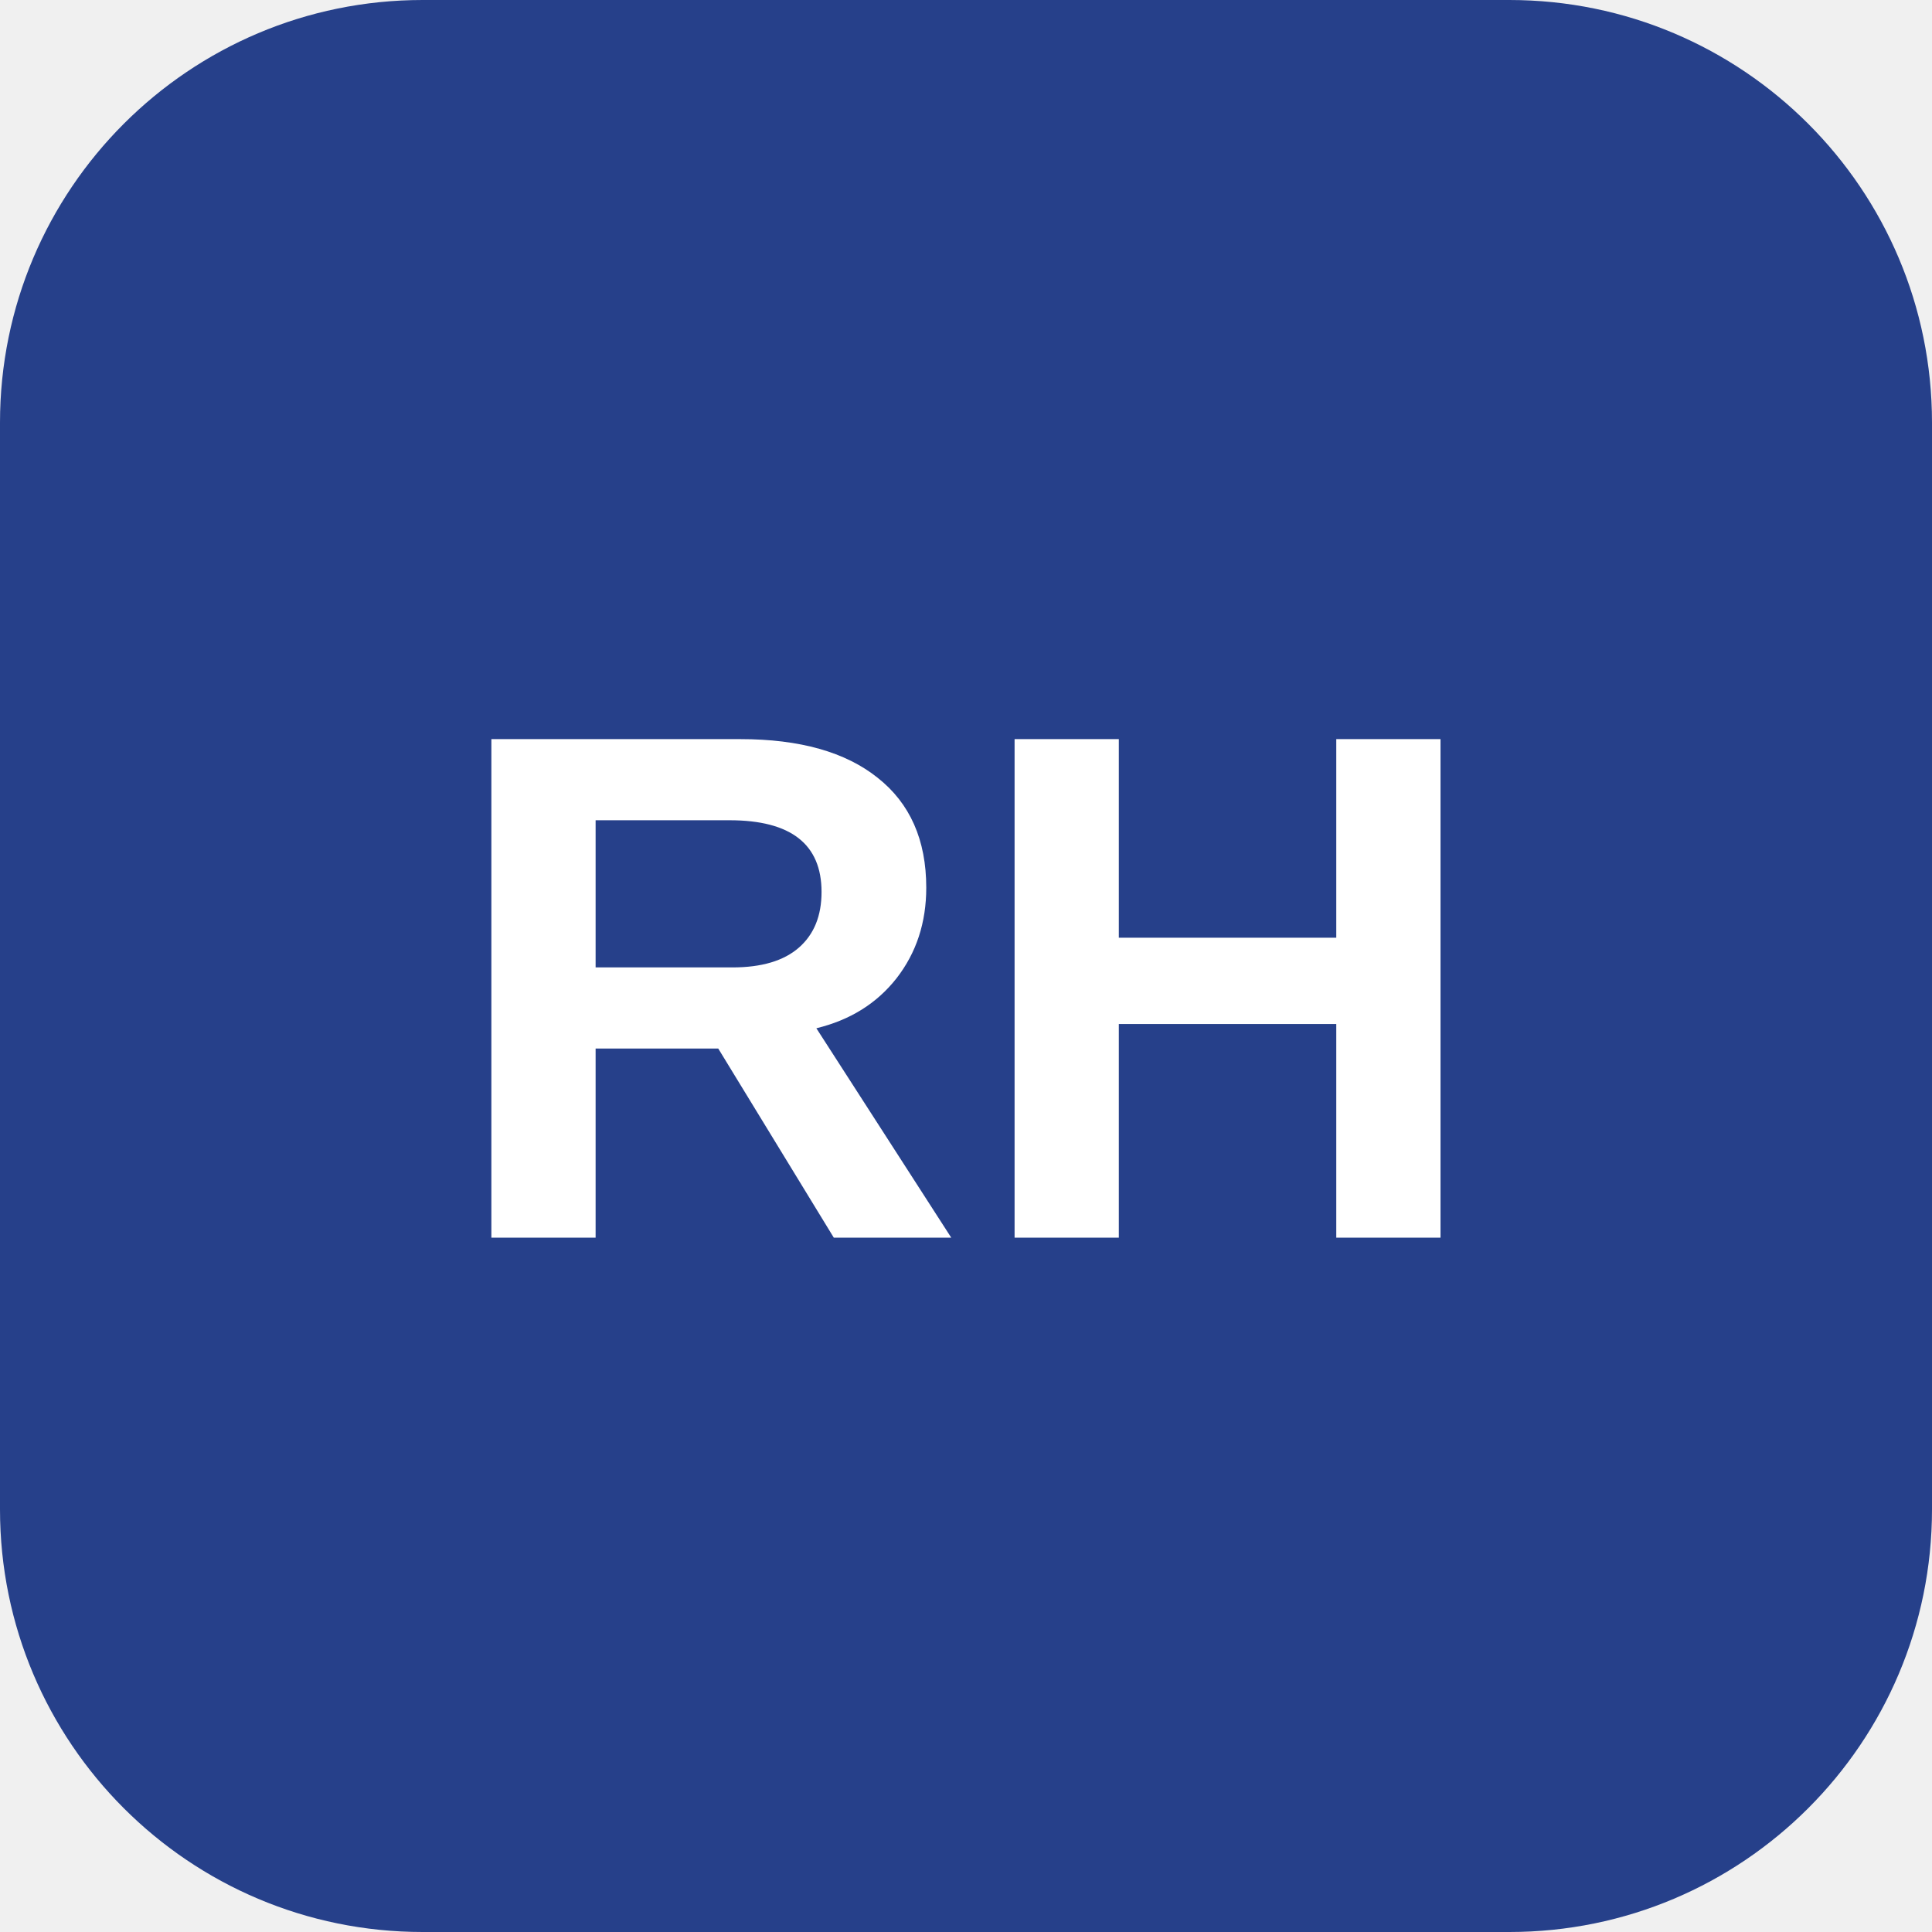
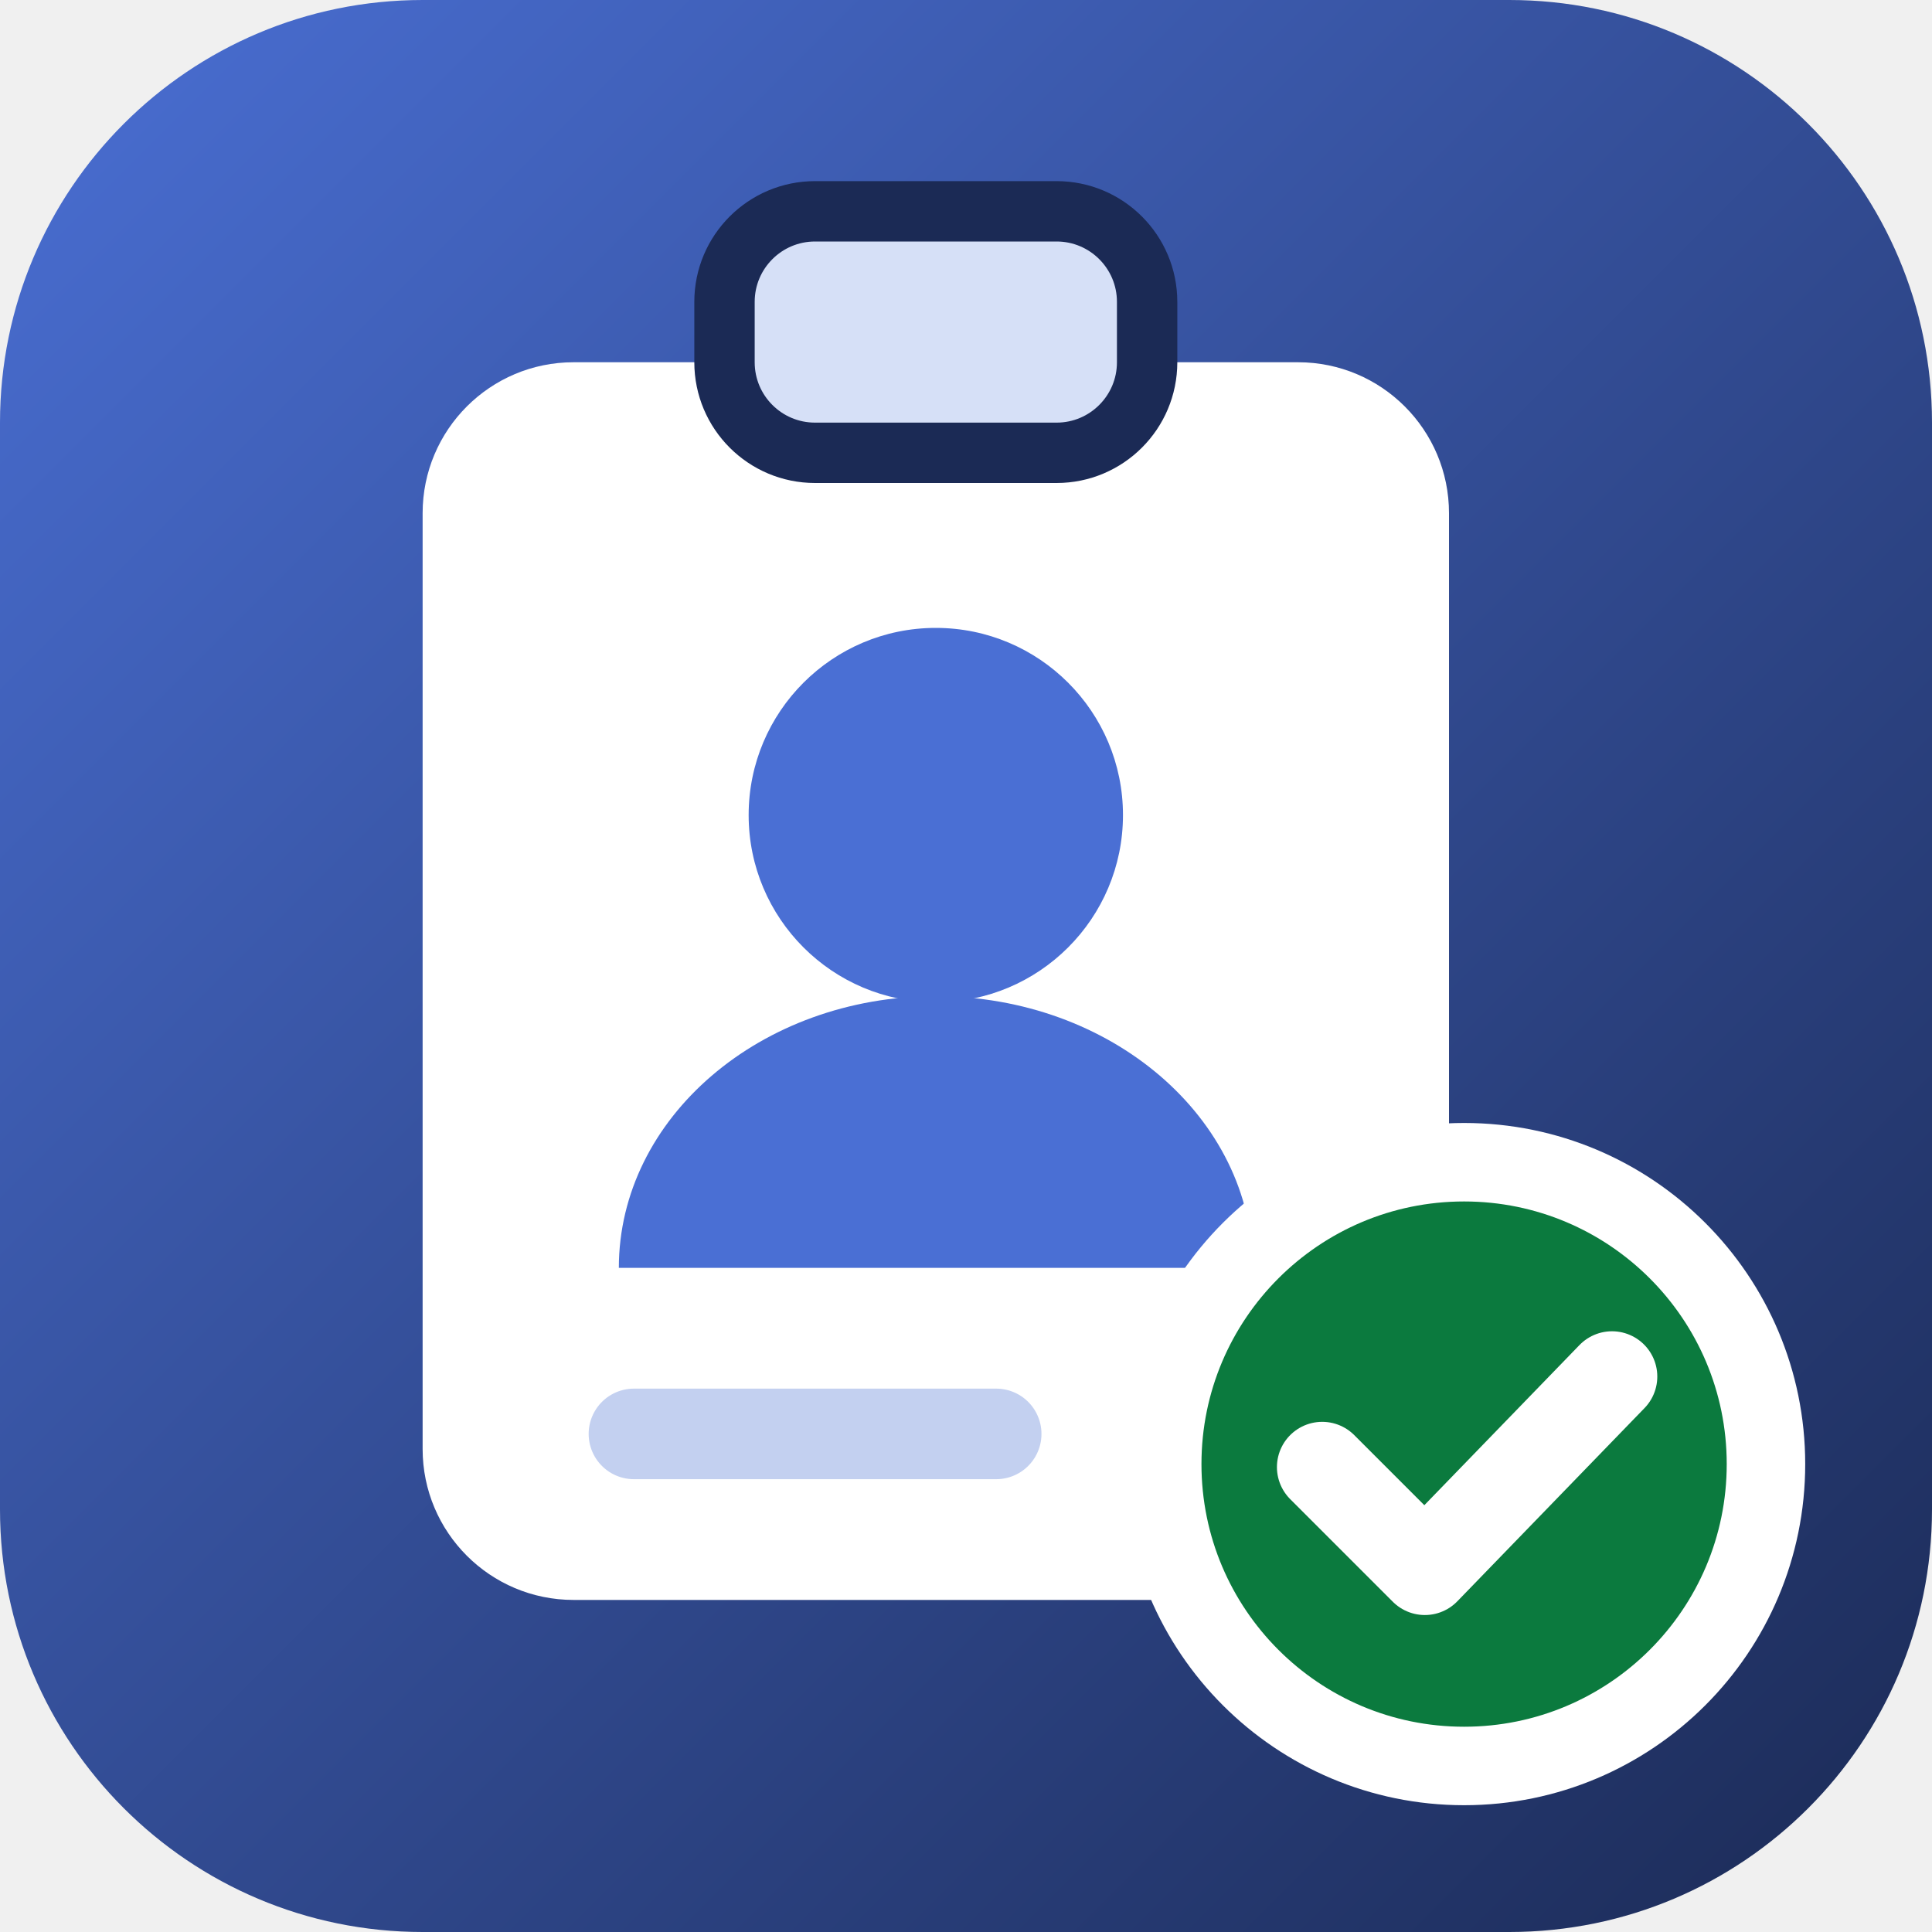
- <svg xmlns="http://www.w3.org/2000/svg" viewBox="0 0 64 64">
-   <rect width="64" height="64" rx="14" fill="#26408a" />
-   <text x="32" y="41" font-family="Arial, sans-serif" font-size="24" font-weight="800" text-anchor="middle" fill="#fff">RH</text>
+ <svg xmlns="http://www.w3.org/2000/svg" viewBox="0 0 64 64" width="64" height="64" role="img" aria-label="RH Saúde">
+   <defs>
+     <linearGradient id="rh-fundo" x1="0" y1="0" x2="1" y2="1">
+       <stop offset="0" stop-color="#4a6fd4" />
+       <stop offset="1" stop-color="#1b2a55" />
+     </linearGradient>
+   </defs>
+   <rect width="64" height="64" rx="14" fill="url(#rh-fundo)" />
+   <rect x="14" y="12" width="34" height="41" rx="5" fill="#ffffff" />
+   <rect x="24" y="7" width="14" height="8" rx="3" fill="#d6e0f7" stroke="#1b2a55" stroke-width="2" />
+   <circle cx="31" cy="27" r="6.2" fill="#4a6fd4" />
+   <path d="M20.5 42a10.5 9 0 0 1 21 0z" fill="#4a6fd4" />
+   <path d="M21 47.5h12" fill="none" stroke="#c3d0f0" stroke-width="3" stroke-linecap="round" />
+   <circle cx="48.5" cy="48.5" r="10" fill="#0b7a3e" stroke="#ffffff" stroke-width="2.6" />
+   <path d="M43.8 48.6L47.2 52L53.4 45.6" fill="none" stroke="#ffffff" stroke-width="3" stroke-linecap="round" stroke-linejoin="round" />
</svg>
